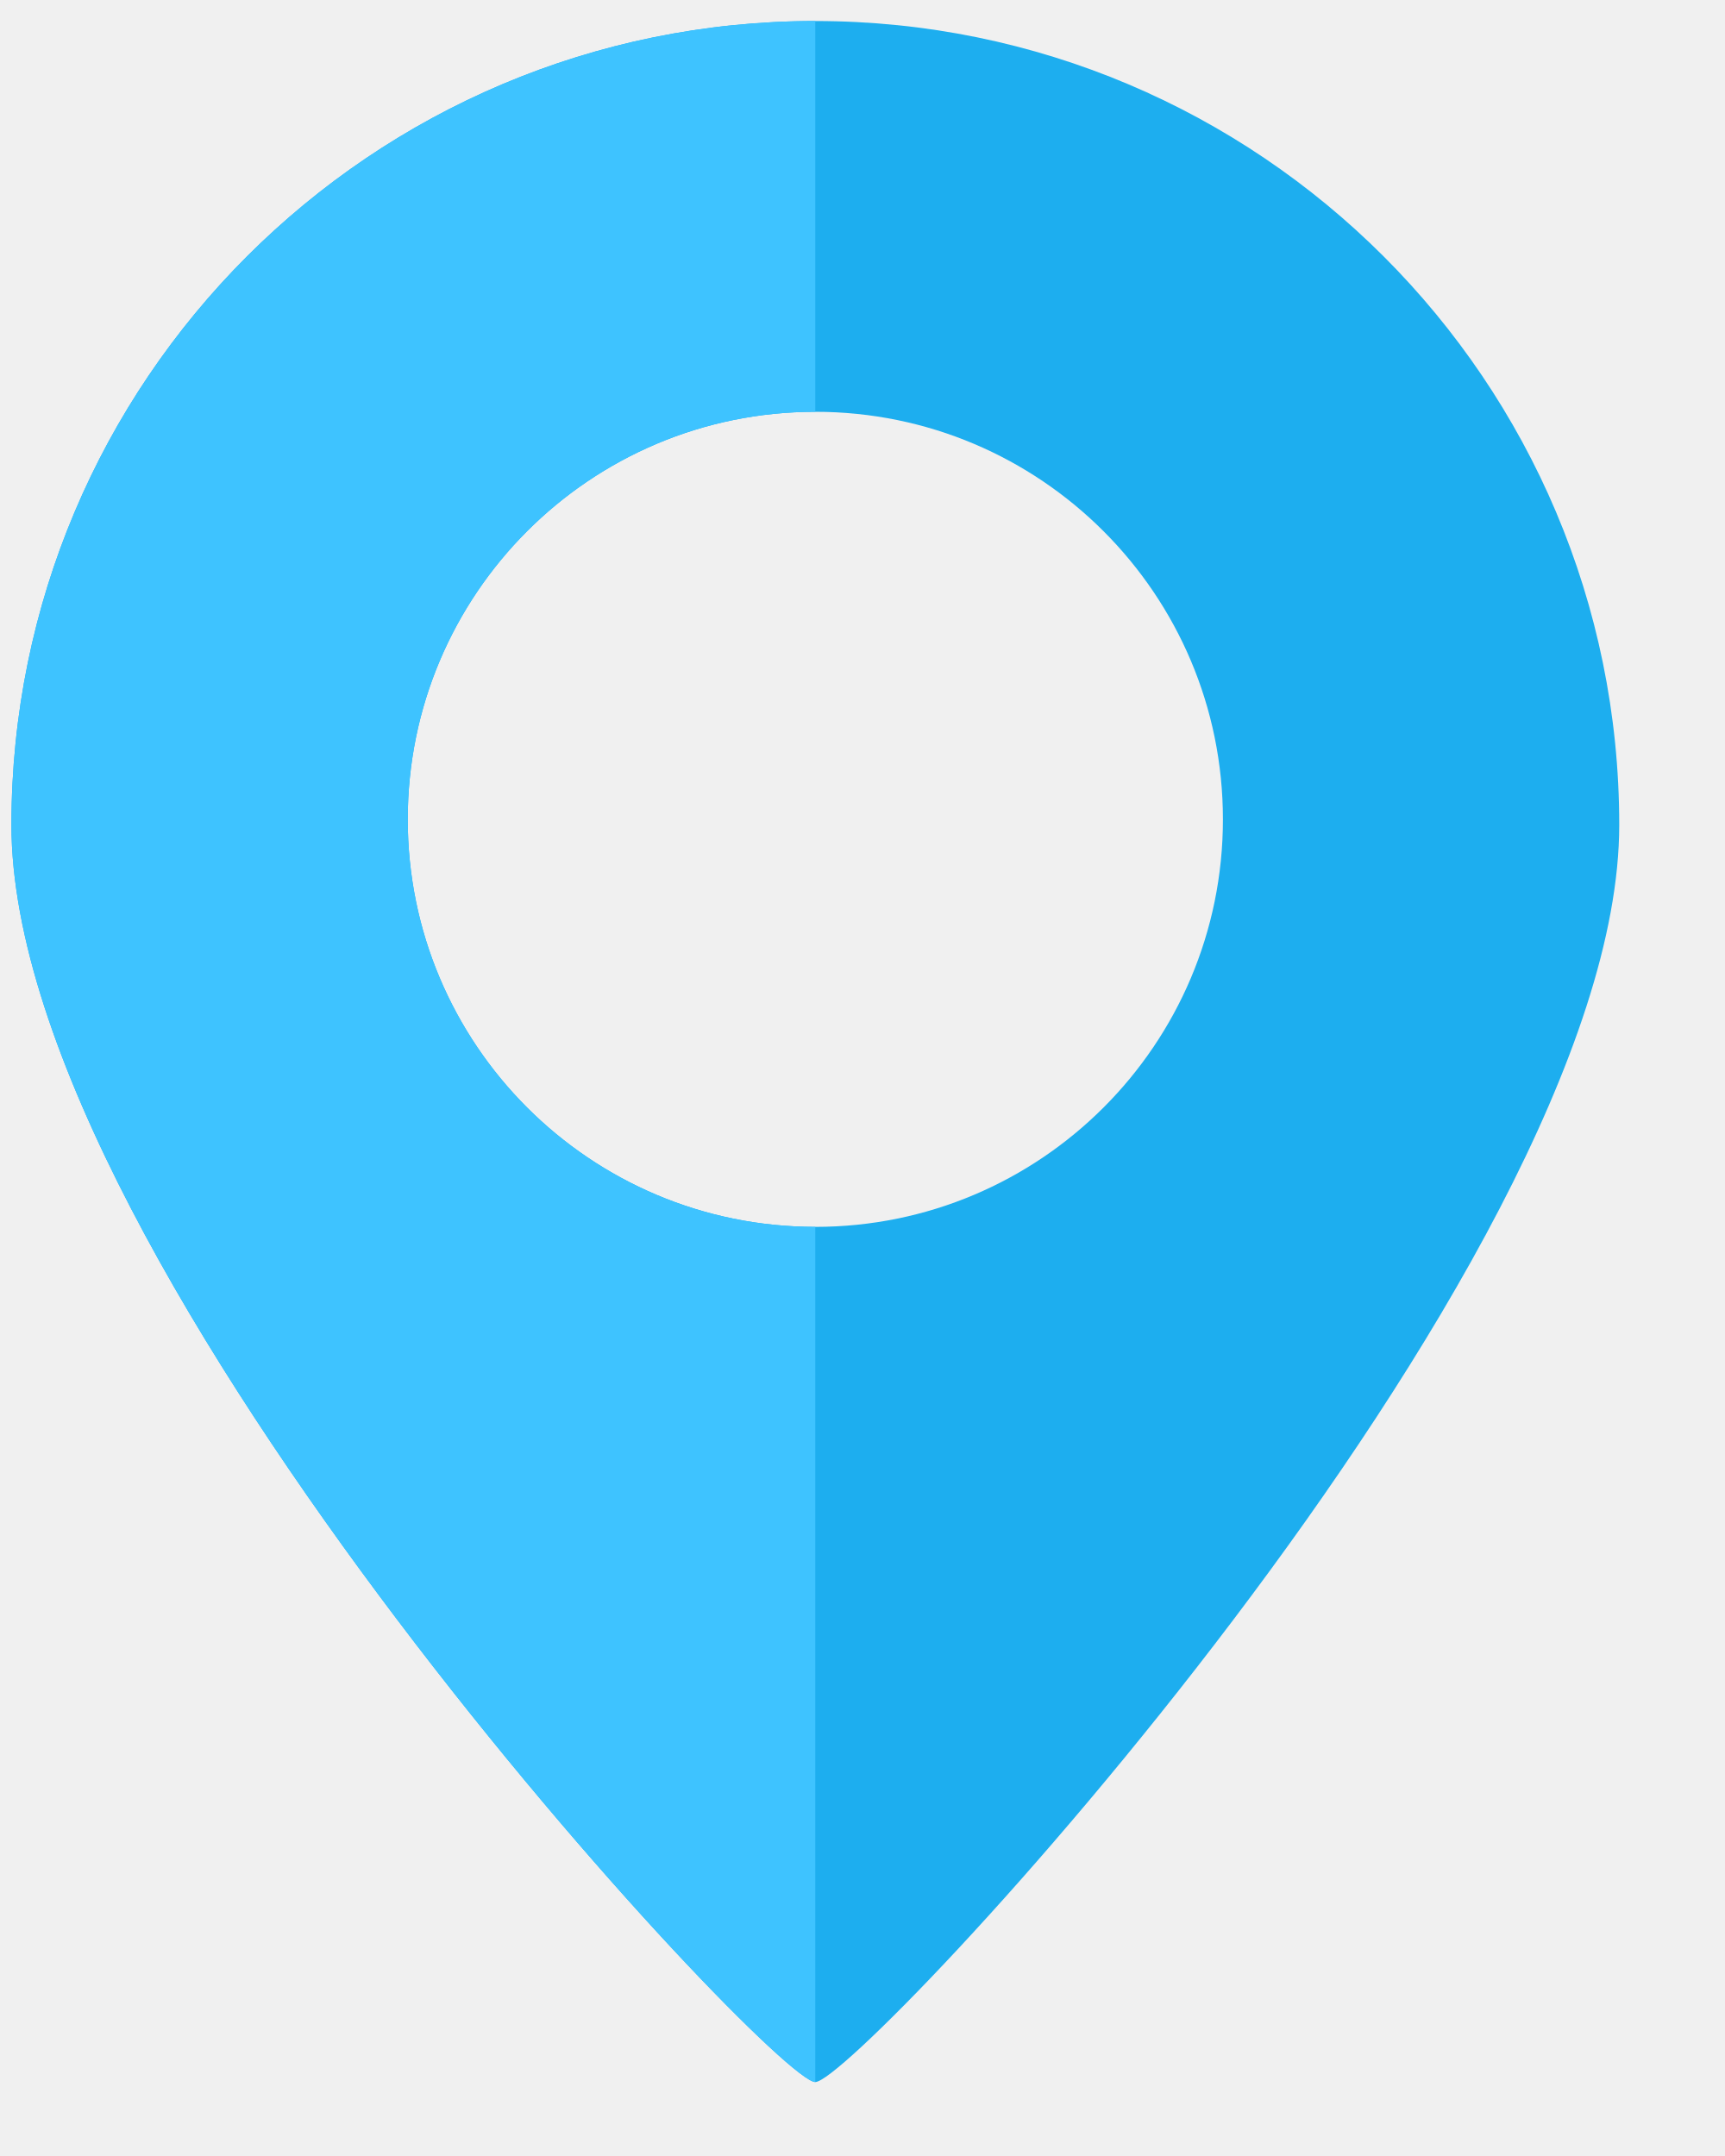
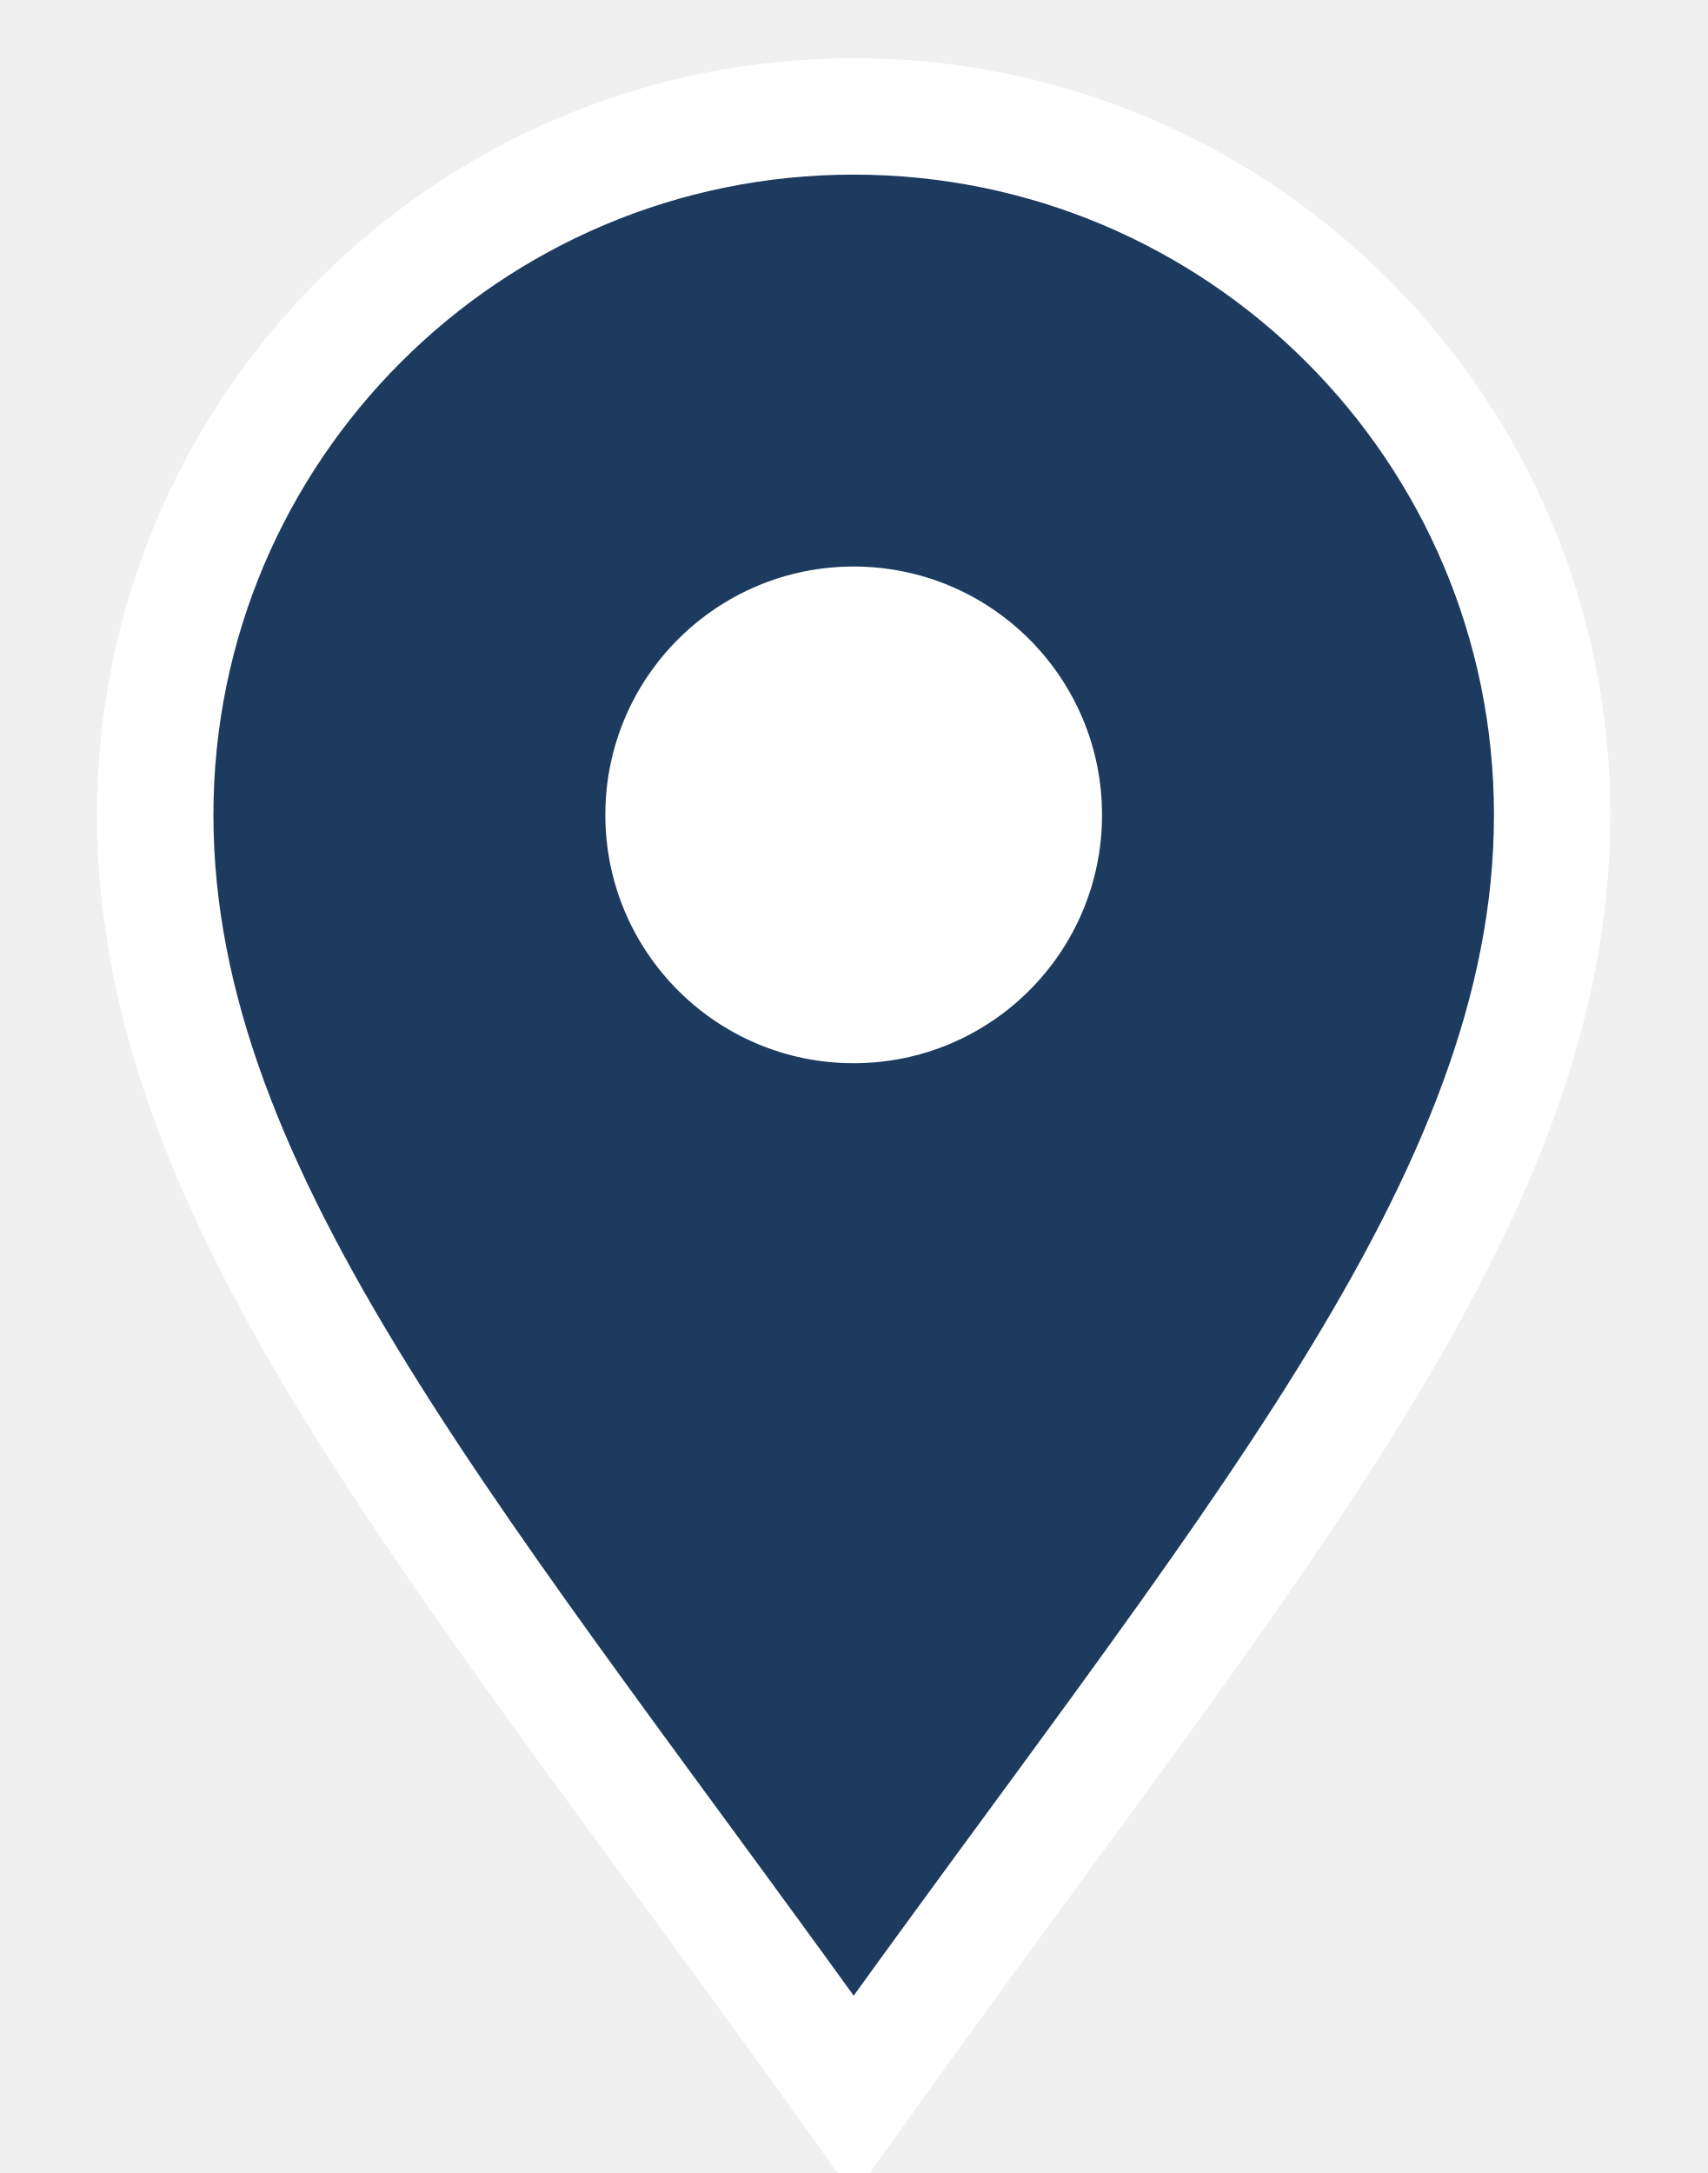
- <svg xmlns="http://www.w3.org/2000/svg" preserveAspectRatio="none" overflow="visible" style="display: block;" width="16" height="20" viewBox="0 0 16 20" fill="none">
-   <g id="Frame" clip-path="url(#clip0_0_58)">
-     <path id="Vector" fill-rule="evenodd" clip-rule="evenodd" d="M7.562 19.314C7.957 19.314 15.019 11.77 15.019 7.652C15.019 3.534 11.68 0.195 7.562 0.195C3.444 0.195 0.106 3.534 0.106 7.652C0.106 11.77 7.167 19.314 7.562 19.314ZM7.562 11.381C9.65 11.381 11.343 9.689 11.343 7.601C11.343 5.513 9.65 3.82 7.562 3.82C5.474 3.82 3.782 5.513 3.782 7.601C3.782 9.689 5.474 11.381 7.562 11.381Z" fill="#1DAEEF" />
-     <path id="Vector_2" fill-rule="evenodd" clip-rule="evenodd" d="M0.106 7.652C0.106 11.77 7.167 19.314 7.562 19.314V11.381C5.474 11.381 3.782 9.688 3.782 7.601C3.782 5.513 5.474 3.82 7.562 3.82V0.195C3.444 0.195 0.106 3.534 0.106 7.652Z" fill="#3EC3FF" />
-   </g>
-   <defs>
-     <clipPath id="clip0_0_58">
-       <rect width="16" height="20" fill="white" />
-     </clipPath>
-   </defs>
+ <svg xmlns="http://www.w3.org/2000/svg" width="22" height="28" viewBox="0 0 22 28" fill="none">
+   <path d="M11 27C6 20 2 15.5 2 10.5a9 9 0 0 1 18 0C20 15.5 16 20 11 27z" fill="#1D3A5F" stroke="#FFFFFF" stroke-width="1.5" />
+   <circle cx="11" cy="10.5" r="3.2" fill="#FFFFFF" />
</svg>
